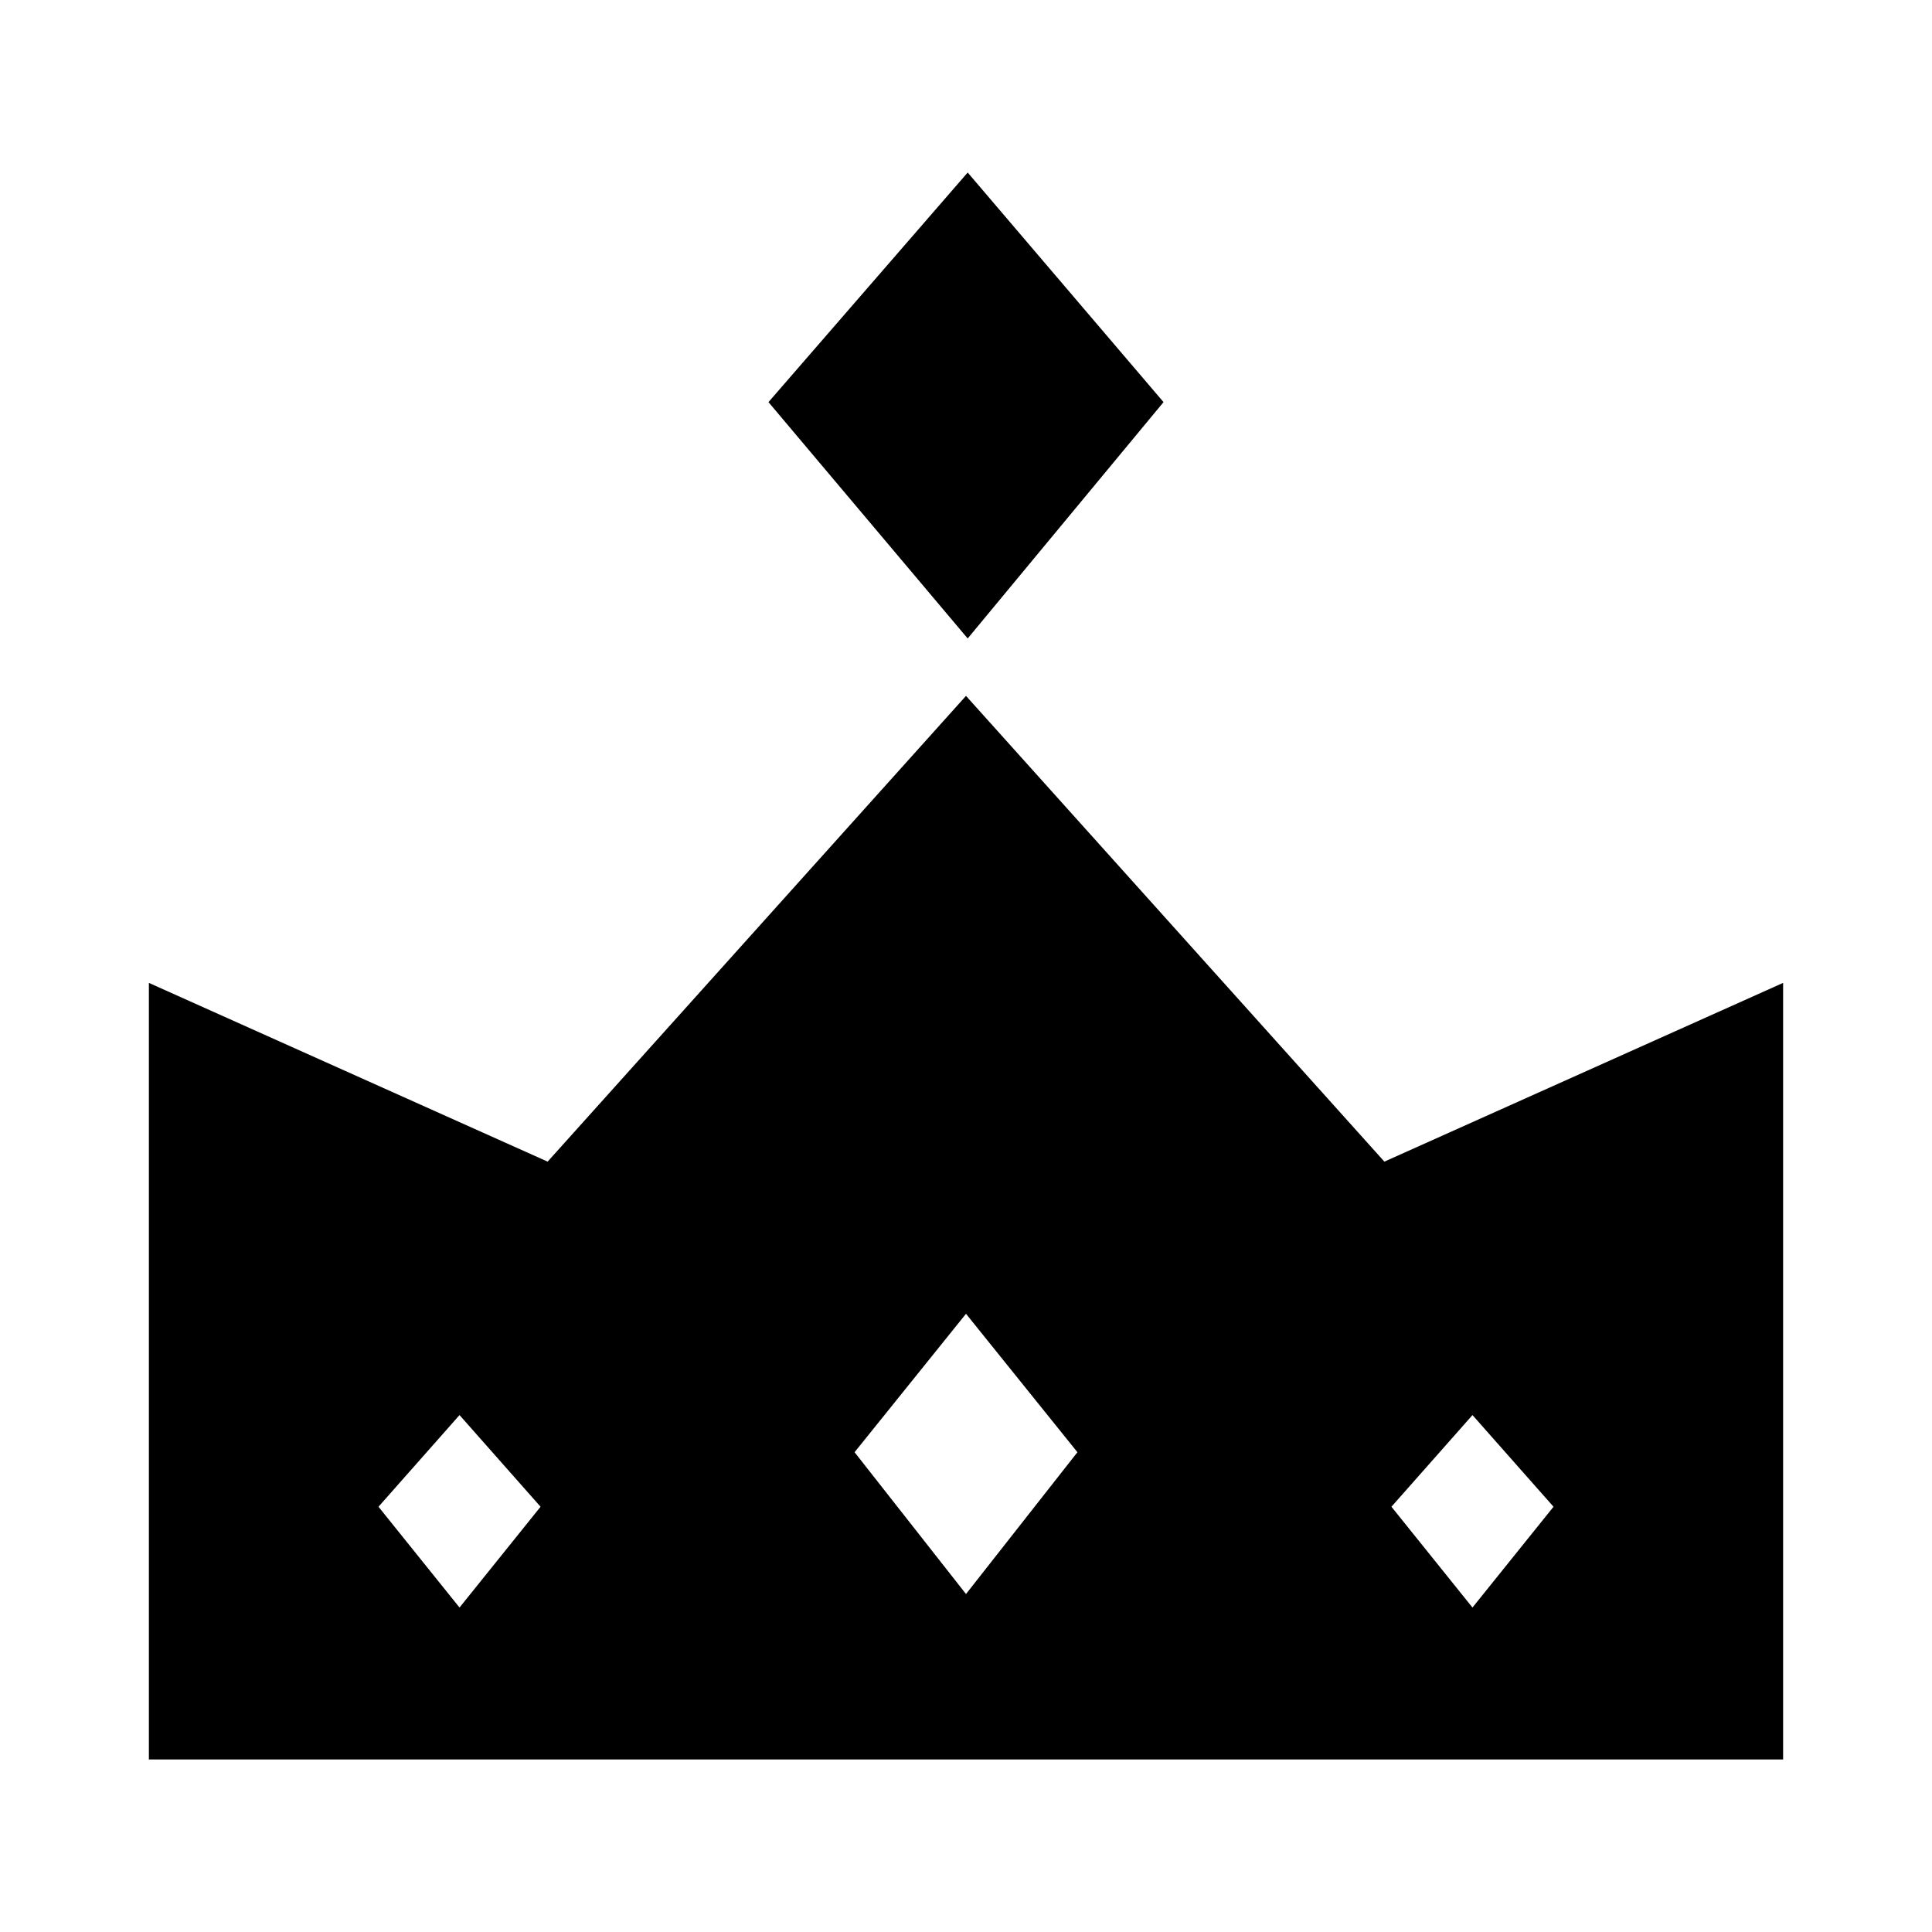
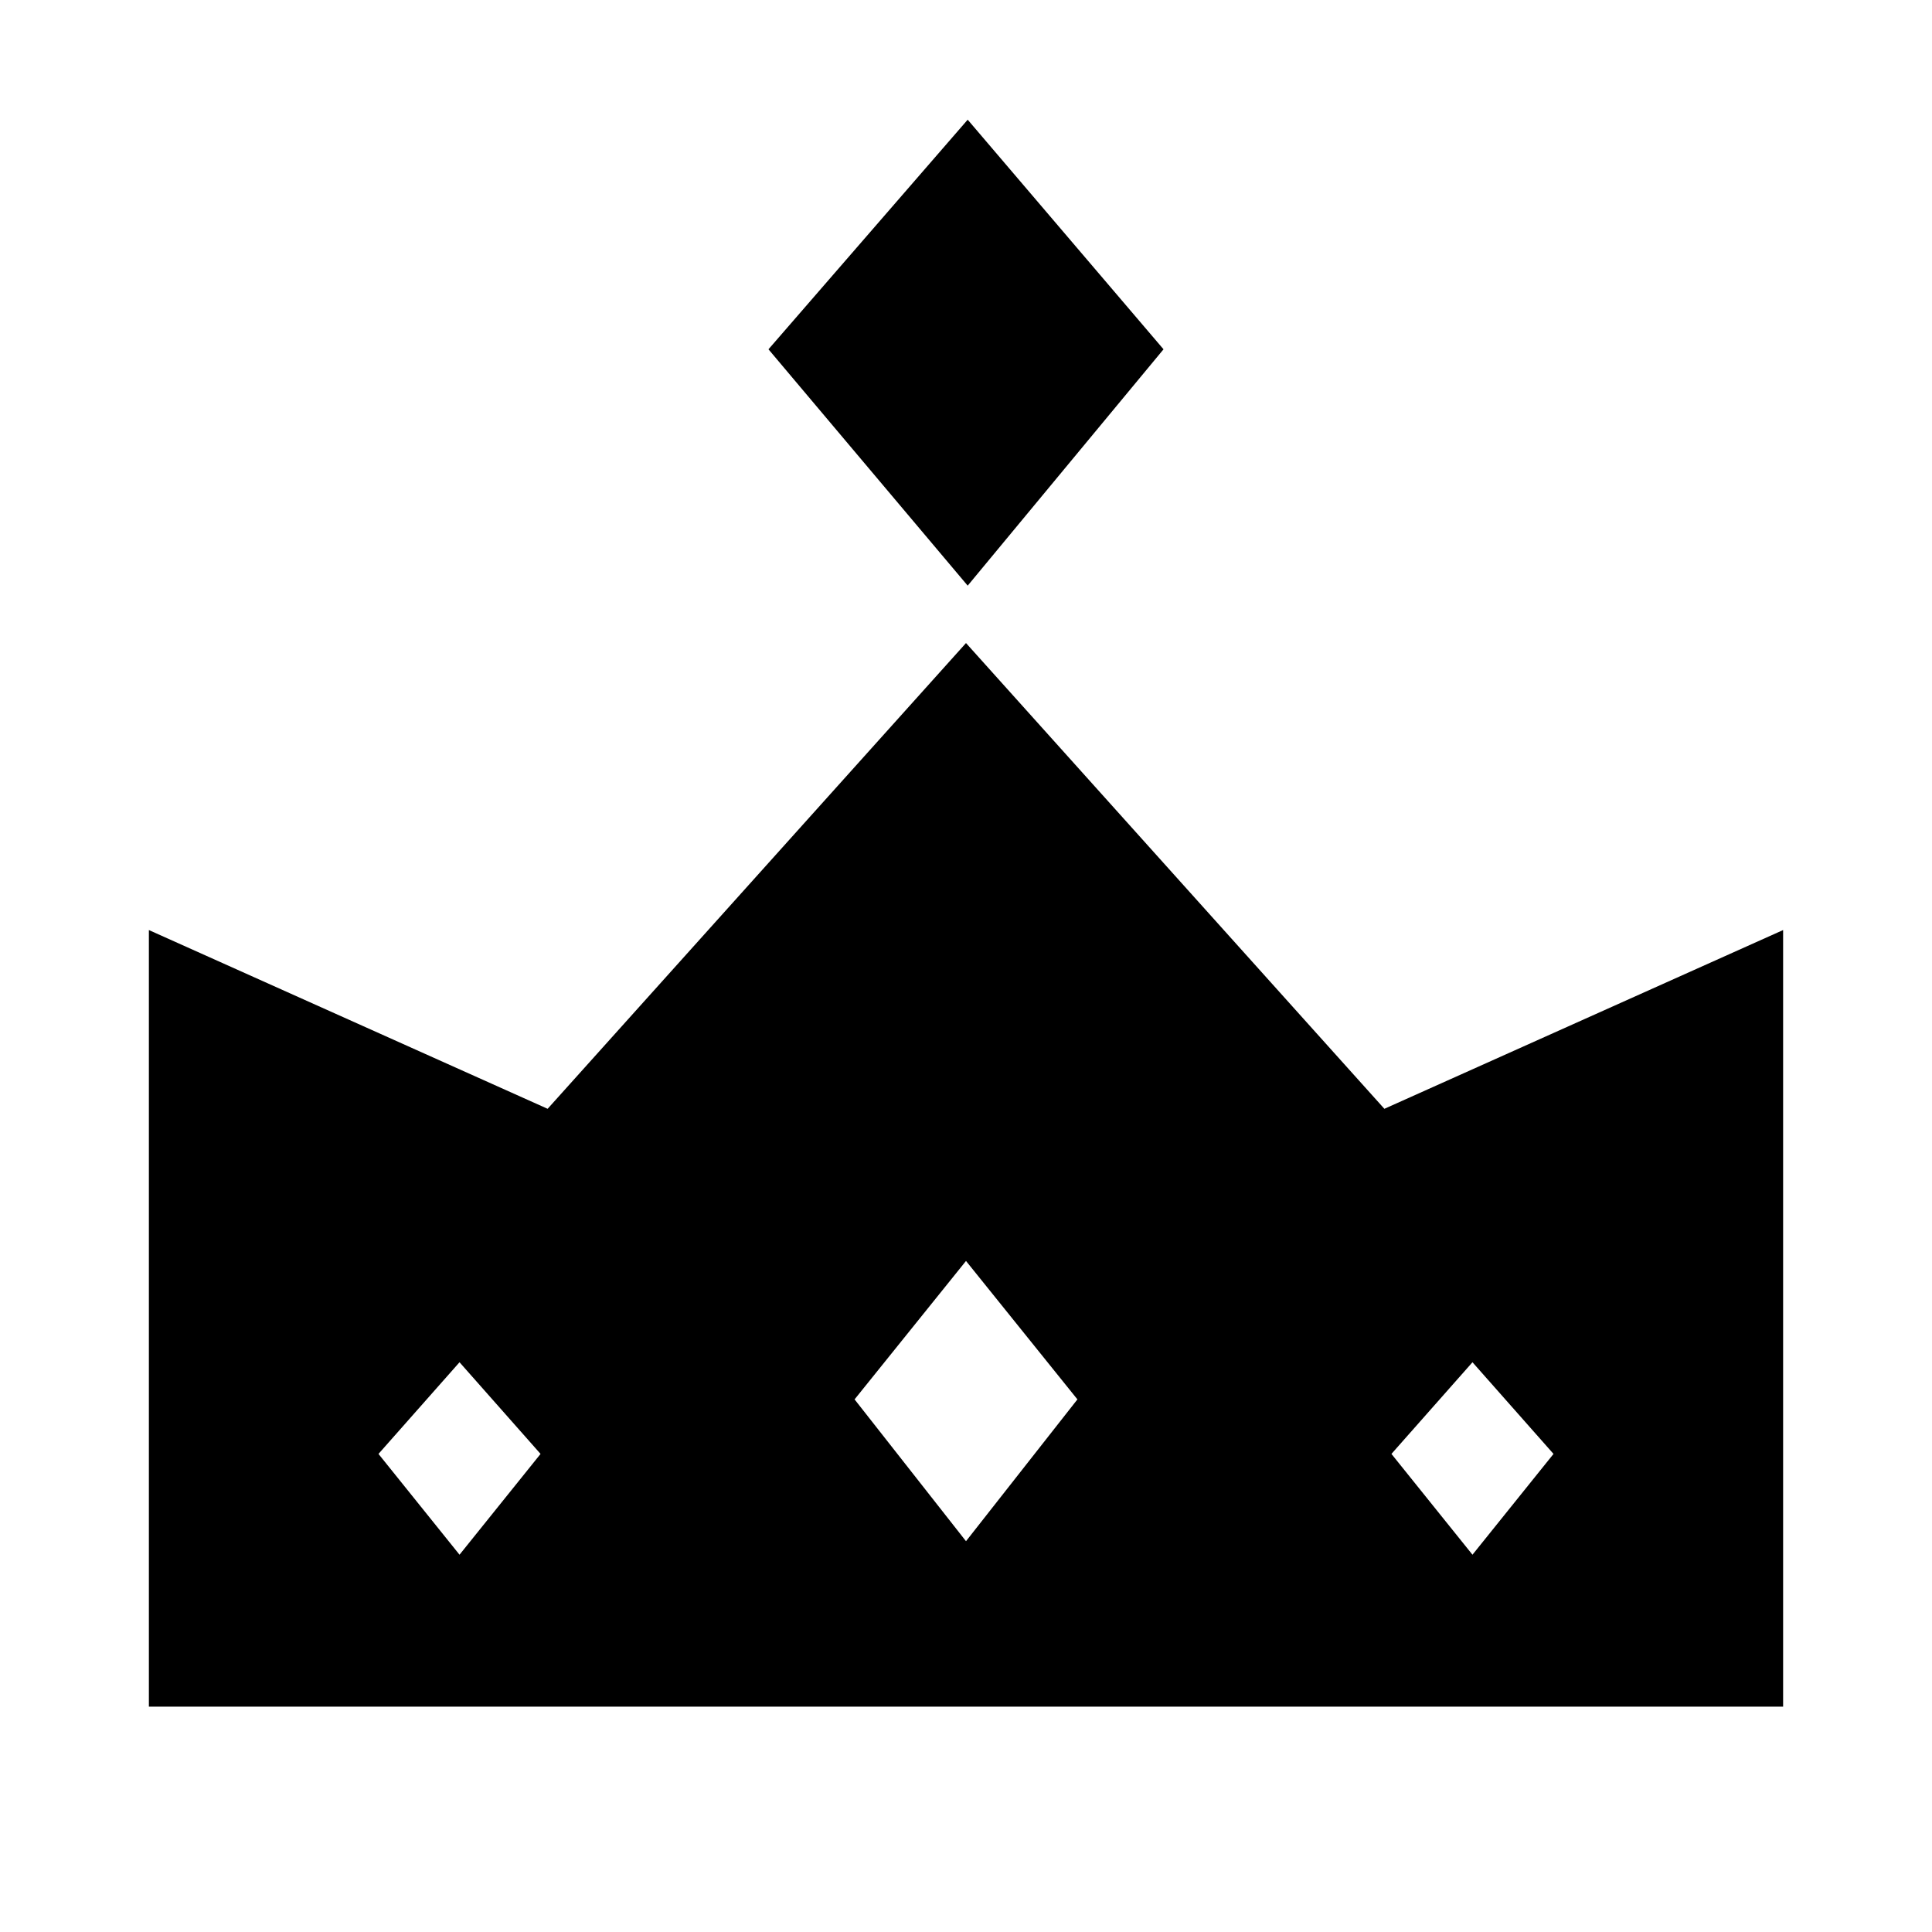
<svg xmlns="http://www.w3.org/2000/svg" viewBox="0 0 512 512" version="1.1" id="svg4" xml:space="preserve">
  <defs id="defs8" />
-   <g id="g3" transform="matrix(0.8948106,0,0,0.8948106,26.9285,18.8752)">
+   <g id="g3" transform="matrix(0.8948106,0,0,0.8948106,26.9285,4.875202)">
    <path id="path1" style="opacity:1;fill:#000000;fill-opacity:1" d="M 256,185 132.094,322.938 14,270 V 500 H 256 498 V 270 l -118.094,52.938 z m 0,183 33,41 -33,42 -33,-42 z M 106,398 130,425.148 106,455 82,425.148 Z m 300,0 24,27.148 L 406,455 382,425.148 Z" />
    <path id="path2" style="opacity:1;fill:#000000;fill-opacity:1" d="m 197.5,98 59,70 58,-70 -58,-68 z" />
  </g>
</svg>
